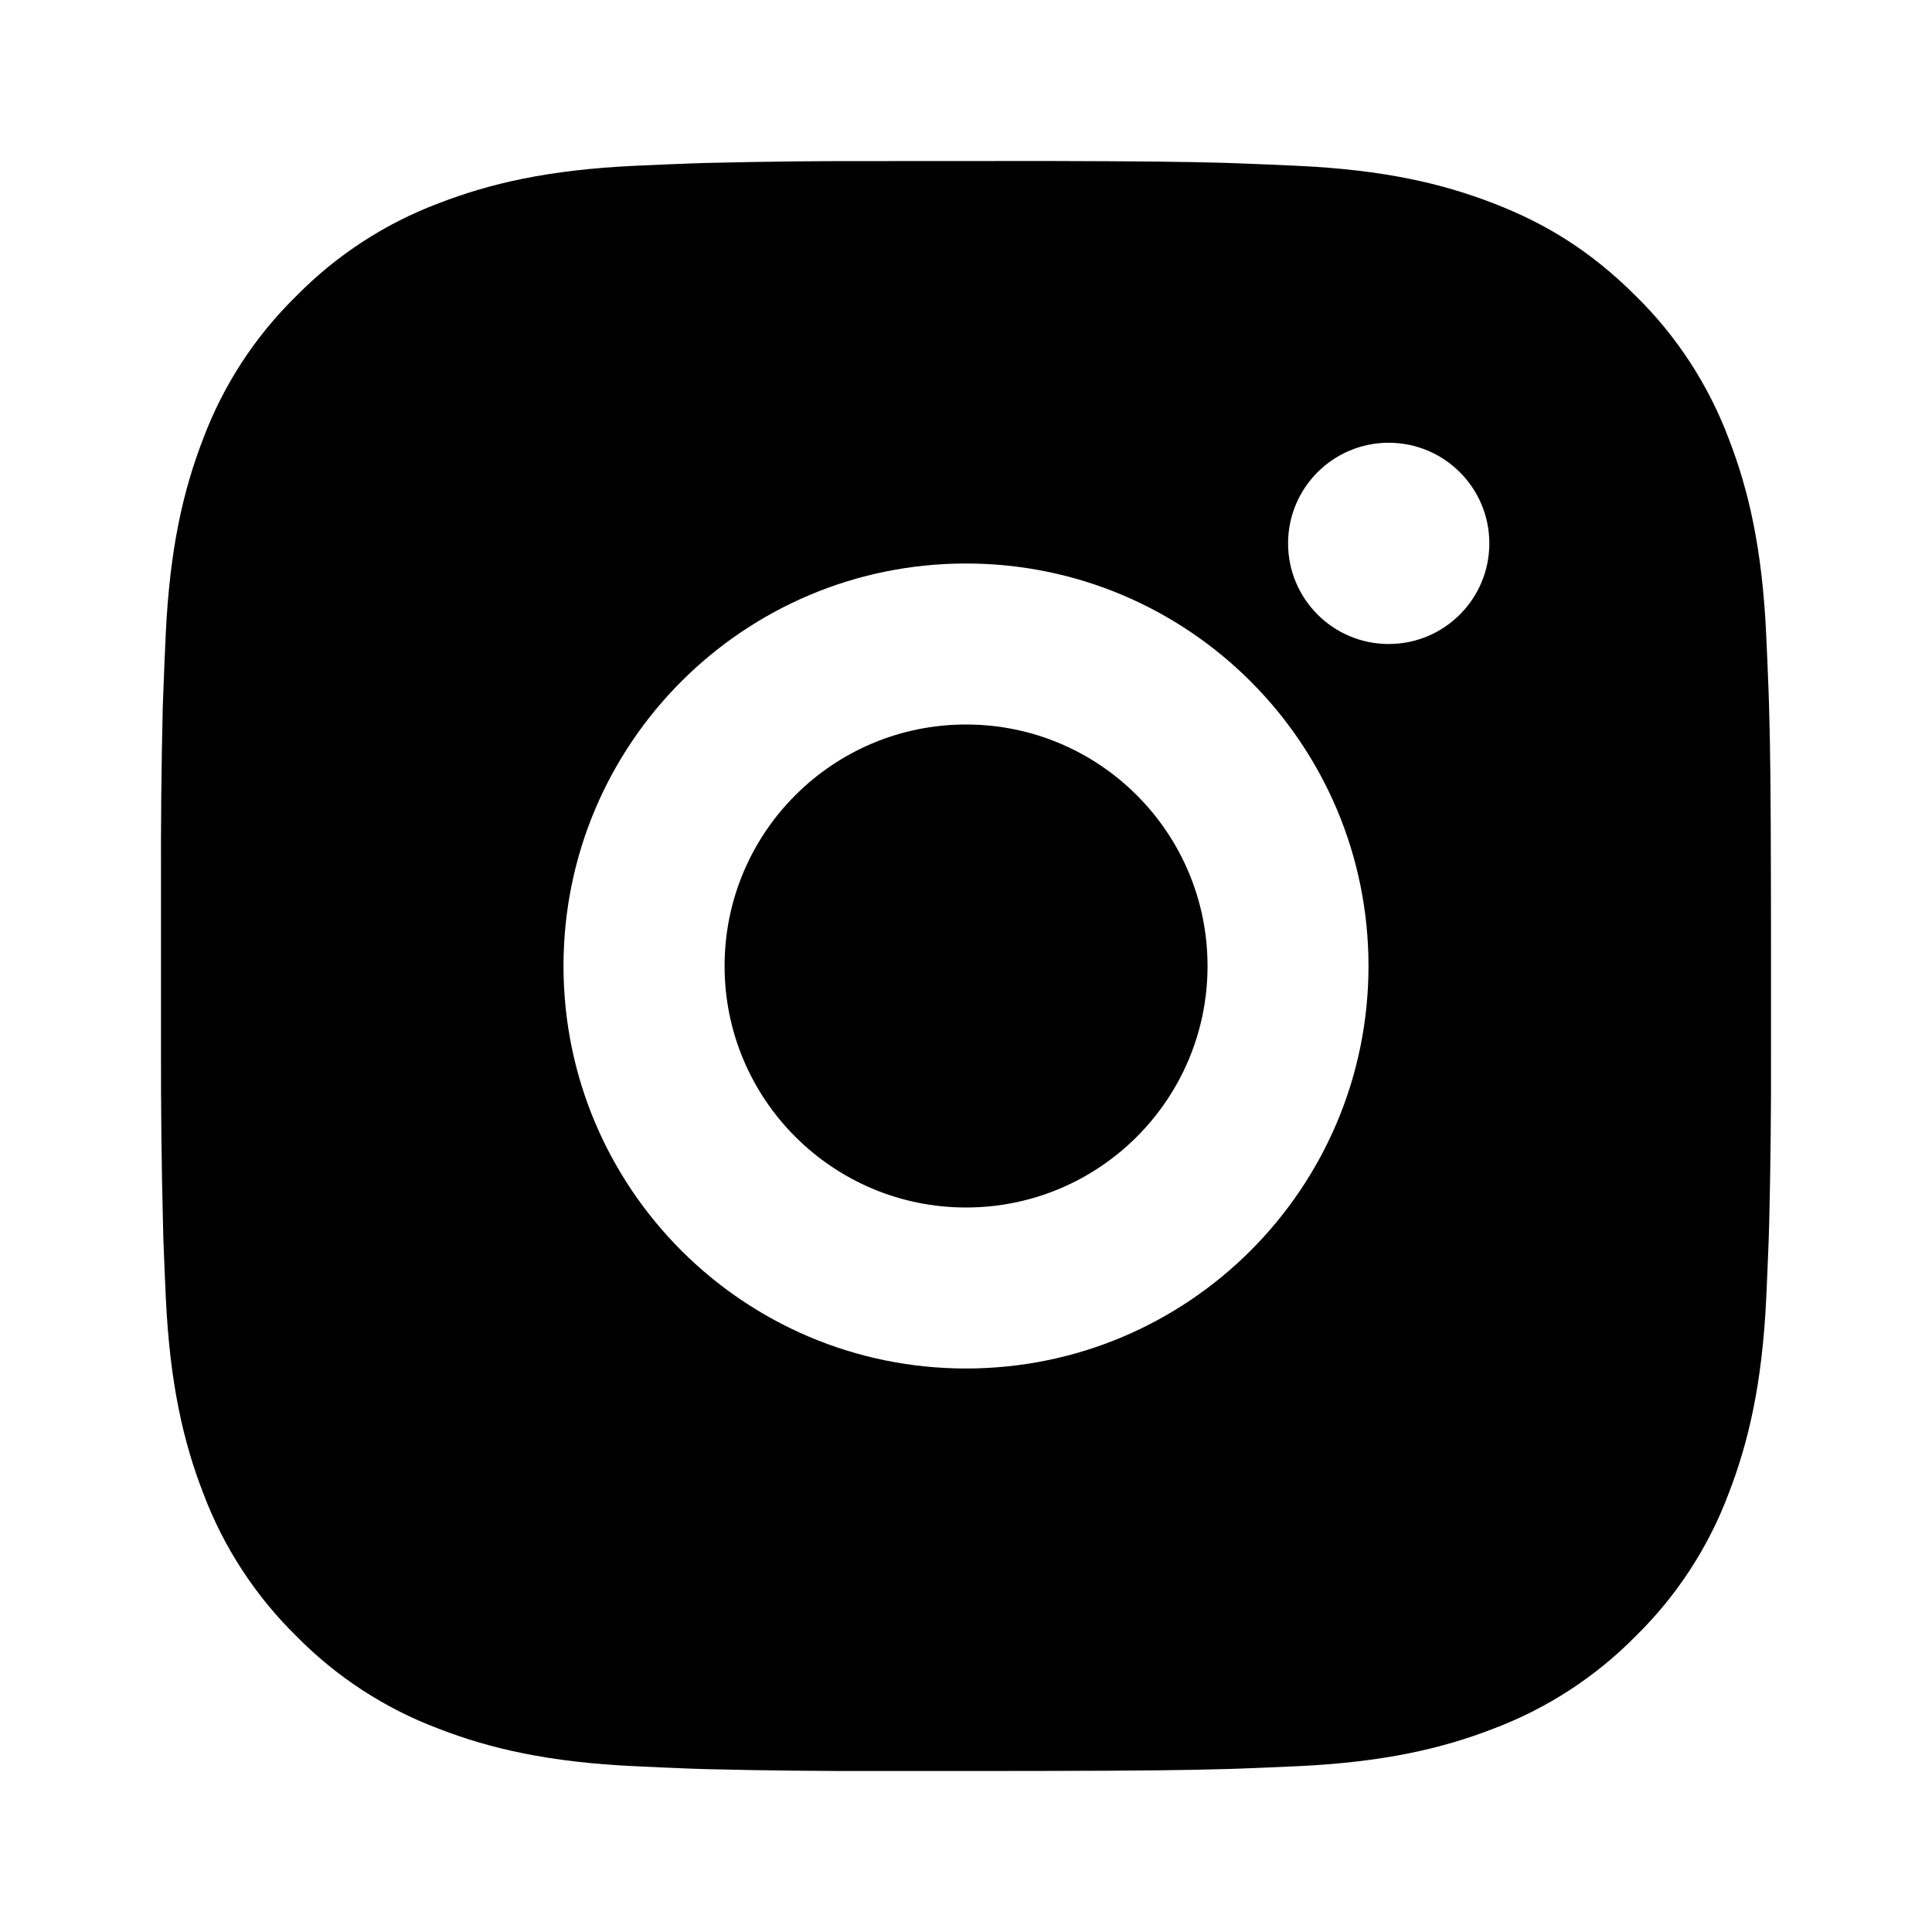
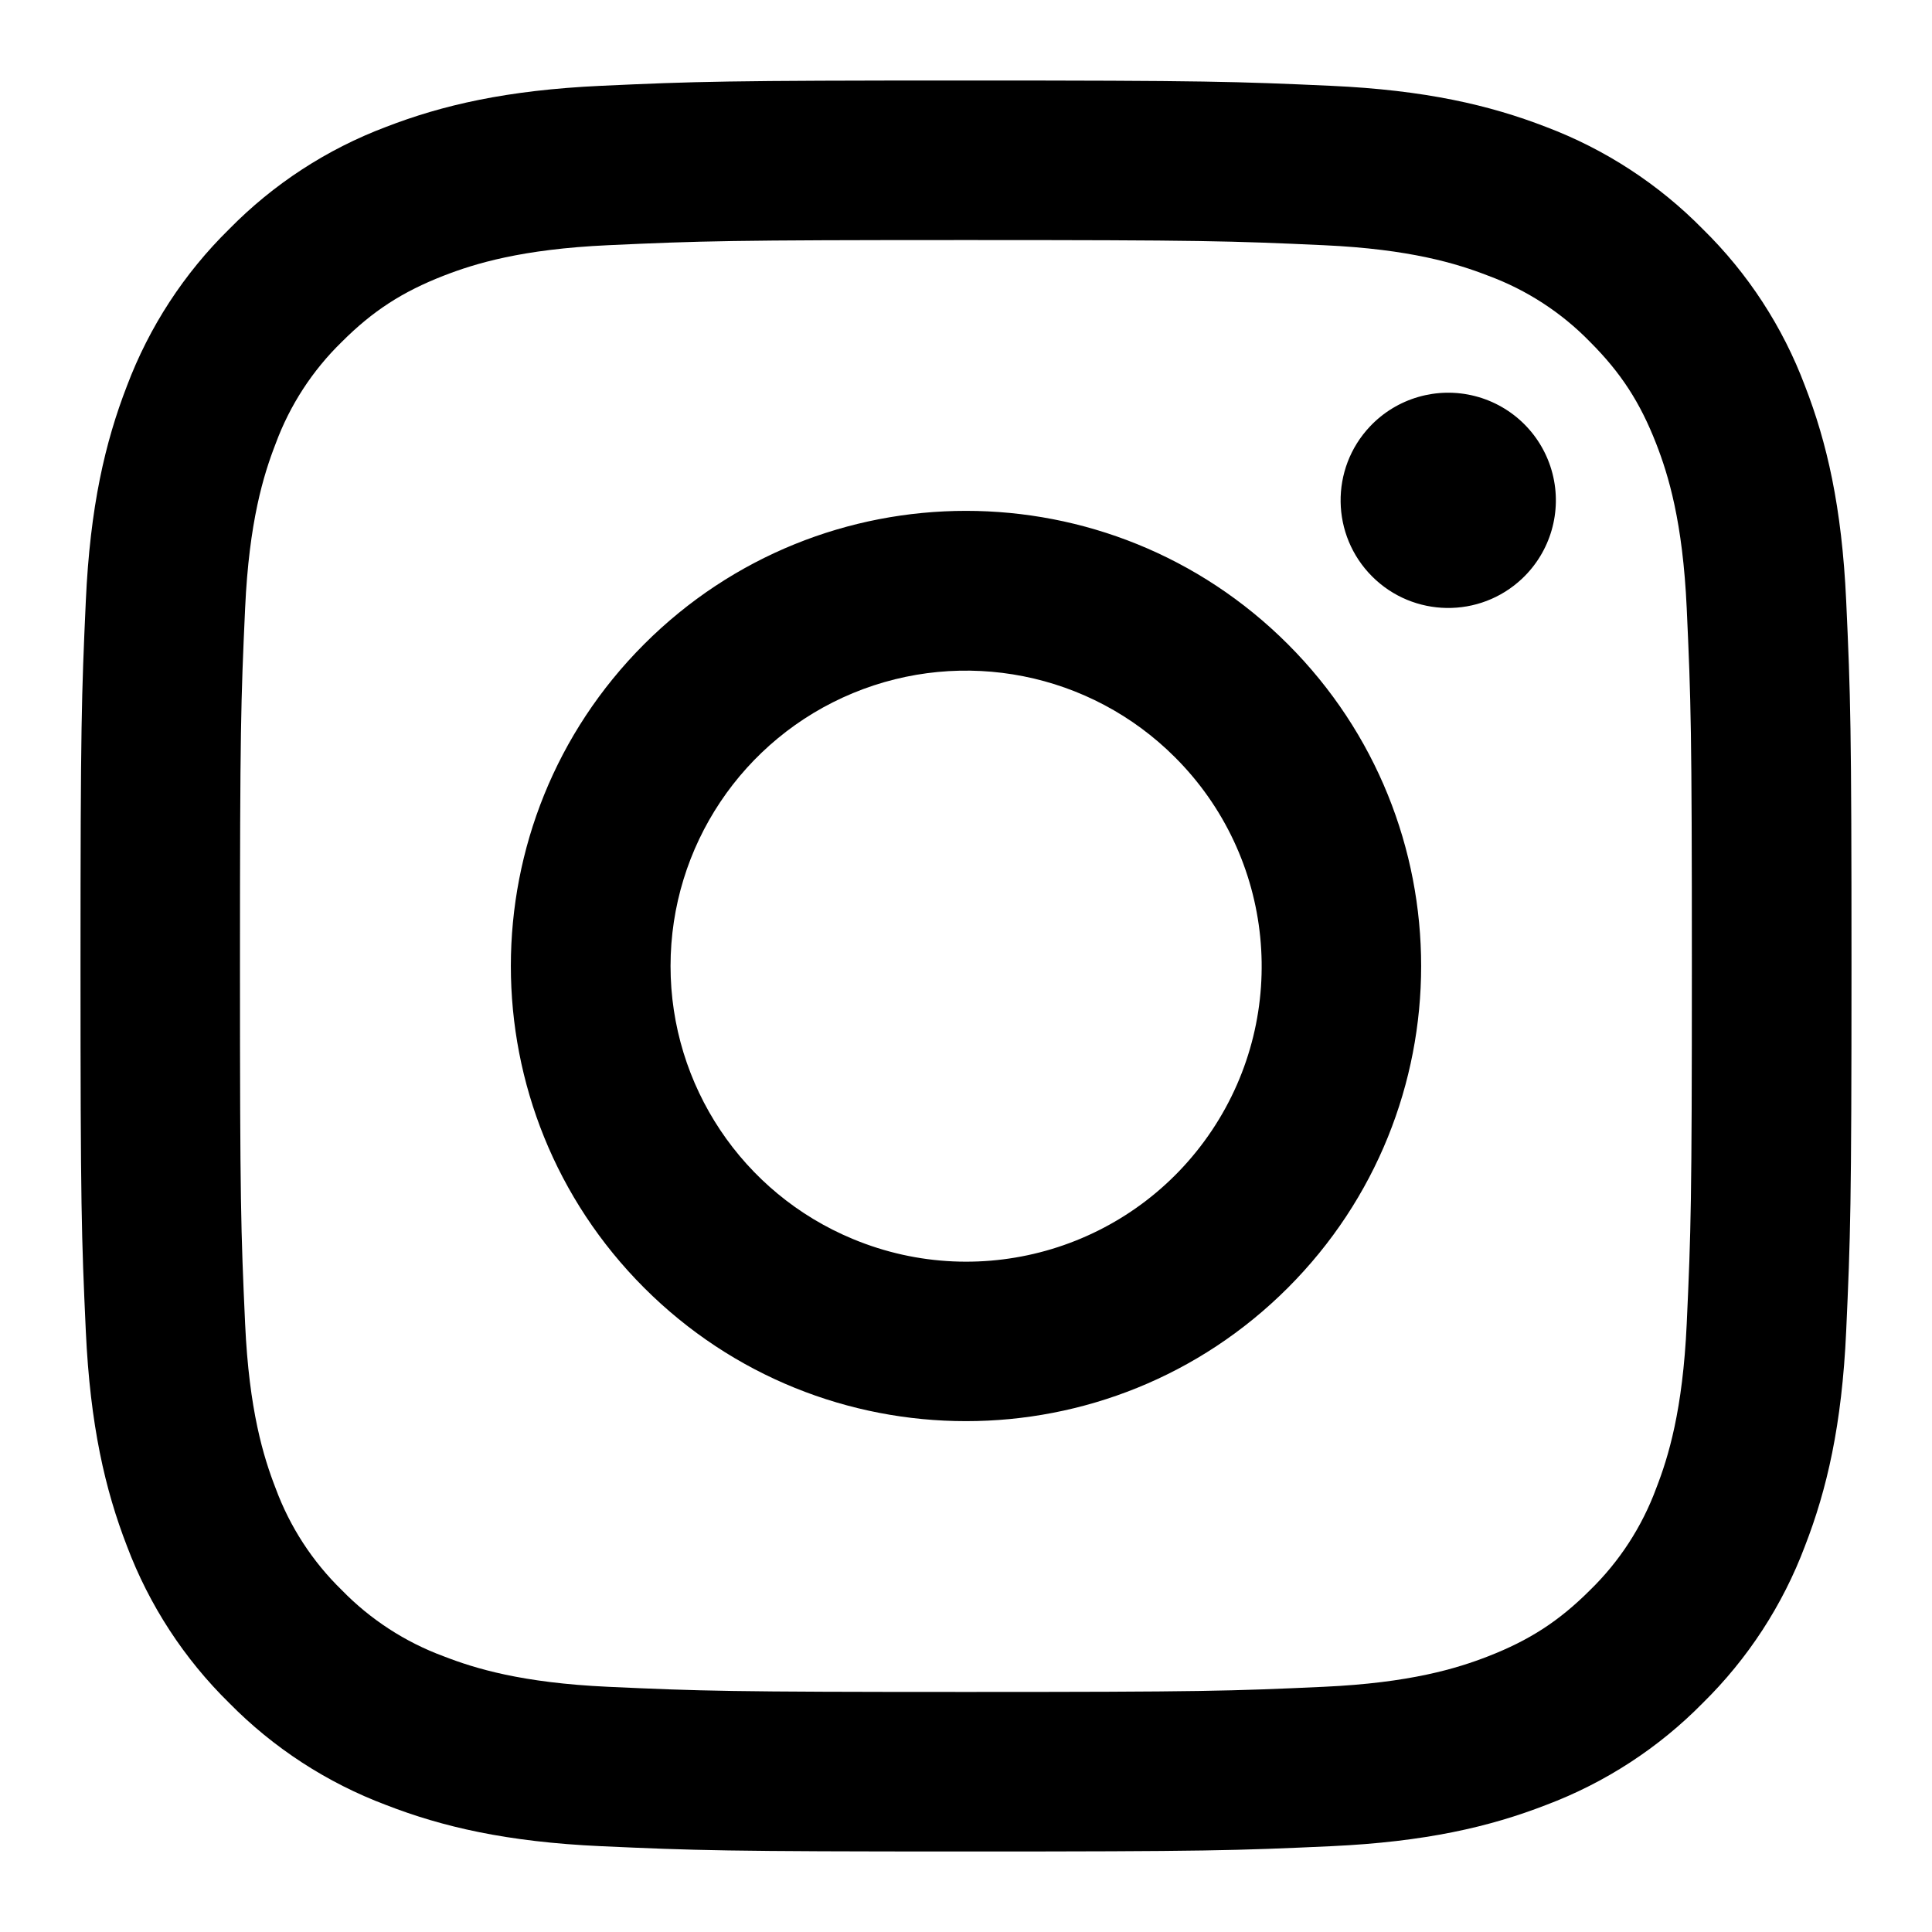
<svg xmlns="http://www.w3.org/2000/svg" width="1em" height="1em" viewBox="0 0 24 24">
-   <path fill="black" d="M13.028 2c1.125.003 1.696.009 2.189.023l.194.007c.224.008.445.018.712.03c1.064.05 1.79.218 2.427.465c.66.254 1.216.598 1.772 1.153a4.908 4.908 0 0 1 1.153 1.772c.247.637.415 1.363.465 2.428c.012.266.022.487.03.712l.006.194c.015.492.021 1.063.023 2.188l.001.746v1.31a78.831 78.831 0 0 1-.023 2.188l-.006.194c-.008.225-.018.446-.03.712c-.05 1.065-.22 1.79-.466 2.428a4.883 4.883 0 0 1-1.153 1.772a4.915 4.915 0 0 1-1.772 1.153c-.637.247-1.363.415-2.427.465a72.11 72.11 0 0 1-.712.03l-.194.006c-.493.014-1.064.021-2.189.023l-.746.001h-1.309a78.43 78.43 0 0 1-2.189-.023l-.194-.006a63.036 63.036 0 0 1-.712-.031c-1.064-.05-1.79-.218-2.428-.465a4.889 4.889 0 0 1-1.771-1.153a4.904 4.904 0 0 1-1.154-1.772c-.247-.637-.415-1.363-.465-2.428a74.1 74.1 0 0 1-.03-.712l-.005-.194A79.047 79.047 0 0 1 2 13.028v-2.056a78.82 78.82 0 0 1 .022-2.188l.007-.194c.008-.225.018-.446.03-.712c.05-1.065.218-1.79.465-2.428A4.88 4.88 0 0 1 3.68 3.678a4.897 4.897 0 0 1 1.77-1.153c.638-.247 1.363-.415 2.428-.465c.266-.012.488-.022.712-.03l.194-.006a79 79 0 0 1 2.188-.023zM12 7a5 5 0 1 0 0 10a5 5 0 0 0 0-10m0 2a3 3 0 1 1 .001 6a3 3 0 0 1 0-6m5.25-3.5a1.25 1.25 0 0 0 0 2.5a1.25 1.25 0 0 0 0-2.5" />
+   <path fill="black" fill-rule="evenodd" d="M7.465 1.066C8.638 1.012 9.012 1 12 1c2.988 0 3.362.013 4.534.066c1.172.053 1.972.24 2.672.511c.733.277 1.398.71 1.948 1.27c.56.549.992 1.213 1.268 1.947c.272.7.458 1.5.512 2.67C22.988 8.639 23 9.013 23 12c0 2.988-.013 3.362-.066 4.535c-.053 1.17-.24 1.97-.512 2.67a5.396 5.396 0 0 1-1.268 1.949c-.55.56-1.215.992-1.948 1.268c-.7.272-1.5.458-2.67.512c-1.174.054-1.548.066-4.536.066c-2.988 0-3.362-.013-4.535-.066c-1.17-.053-1.97-.24-2.67-.512a5.397 5.397 0 0 1-1.949-1.268a5.392 5.392 0 0 1-1.269-1.948c-.271-.7-.457-1.5-.511-2.67C1.012 15.361 1 14.987 1 12c0-2.988.013-3.362.066-4.534c.053-1.172.24-1.972.511-2.672a5.396 5.396 0 0 1 1.27-1.948a5.392 5.392 0 0 1 1.947-1.269c.7-.271 1.5-.457 2.67-.511m8.98 1.98c-1.16-.053-1.508-.064-4.445-.064c-2.937 0-3.285.011-4.445.064c-1.073.049-1.655.228-2.043.379c-.513.2-.88.437-1.265.822a3.412 3.412 0 0 0-.822 1.265c-.151.388-.33.97-.379 2.043c-.053 1.16-.064 1.508-.064 4.445c0 2.937.011 3.285.064 4.445c.049 1.073.228 1.655.379 2.043c.176.477.457.91.822 1.265c.355.365.788.646 1.265.822c.388.151.97.33 2.043.379c1.16.053 1.507.064 4.445.064c2.938 0 3.285-.011 4.445-.064c1.073-.049 1.655-.228 2.043-.379c.513-.2.88-.437 1.265-.822c.365-.355.646-.788.822-1.265c.151-.388.33-.97.379-2.043c.053-1.16.064-1.508.064-4.445c0-2.937-.011-3.285-.064-4.445c-.049-1.073-.228-1.655-.379-2.043c-.2-.513-.437-.88-.822-1.265a3.413 3.413 0 0 0-1.265-.822c-.388-.151-.97-.33-2.043-.379m-5.85 12.345a3.669 3.669 0 0 0 4-5.986a3.67 3.67 0 1 0-4 5.986M8.002 8.002a5.654 5.654 0 1 1 7.996 7.996a5.654 5.654 0 0 1-7.996-7.996m10.906-.814a1.337 1.337 0 1 0-1.89-1.89a1.337 1.337 0 0 0 1.89 1.89" clip-rule="evenodd" />
</svg>
